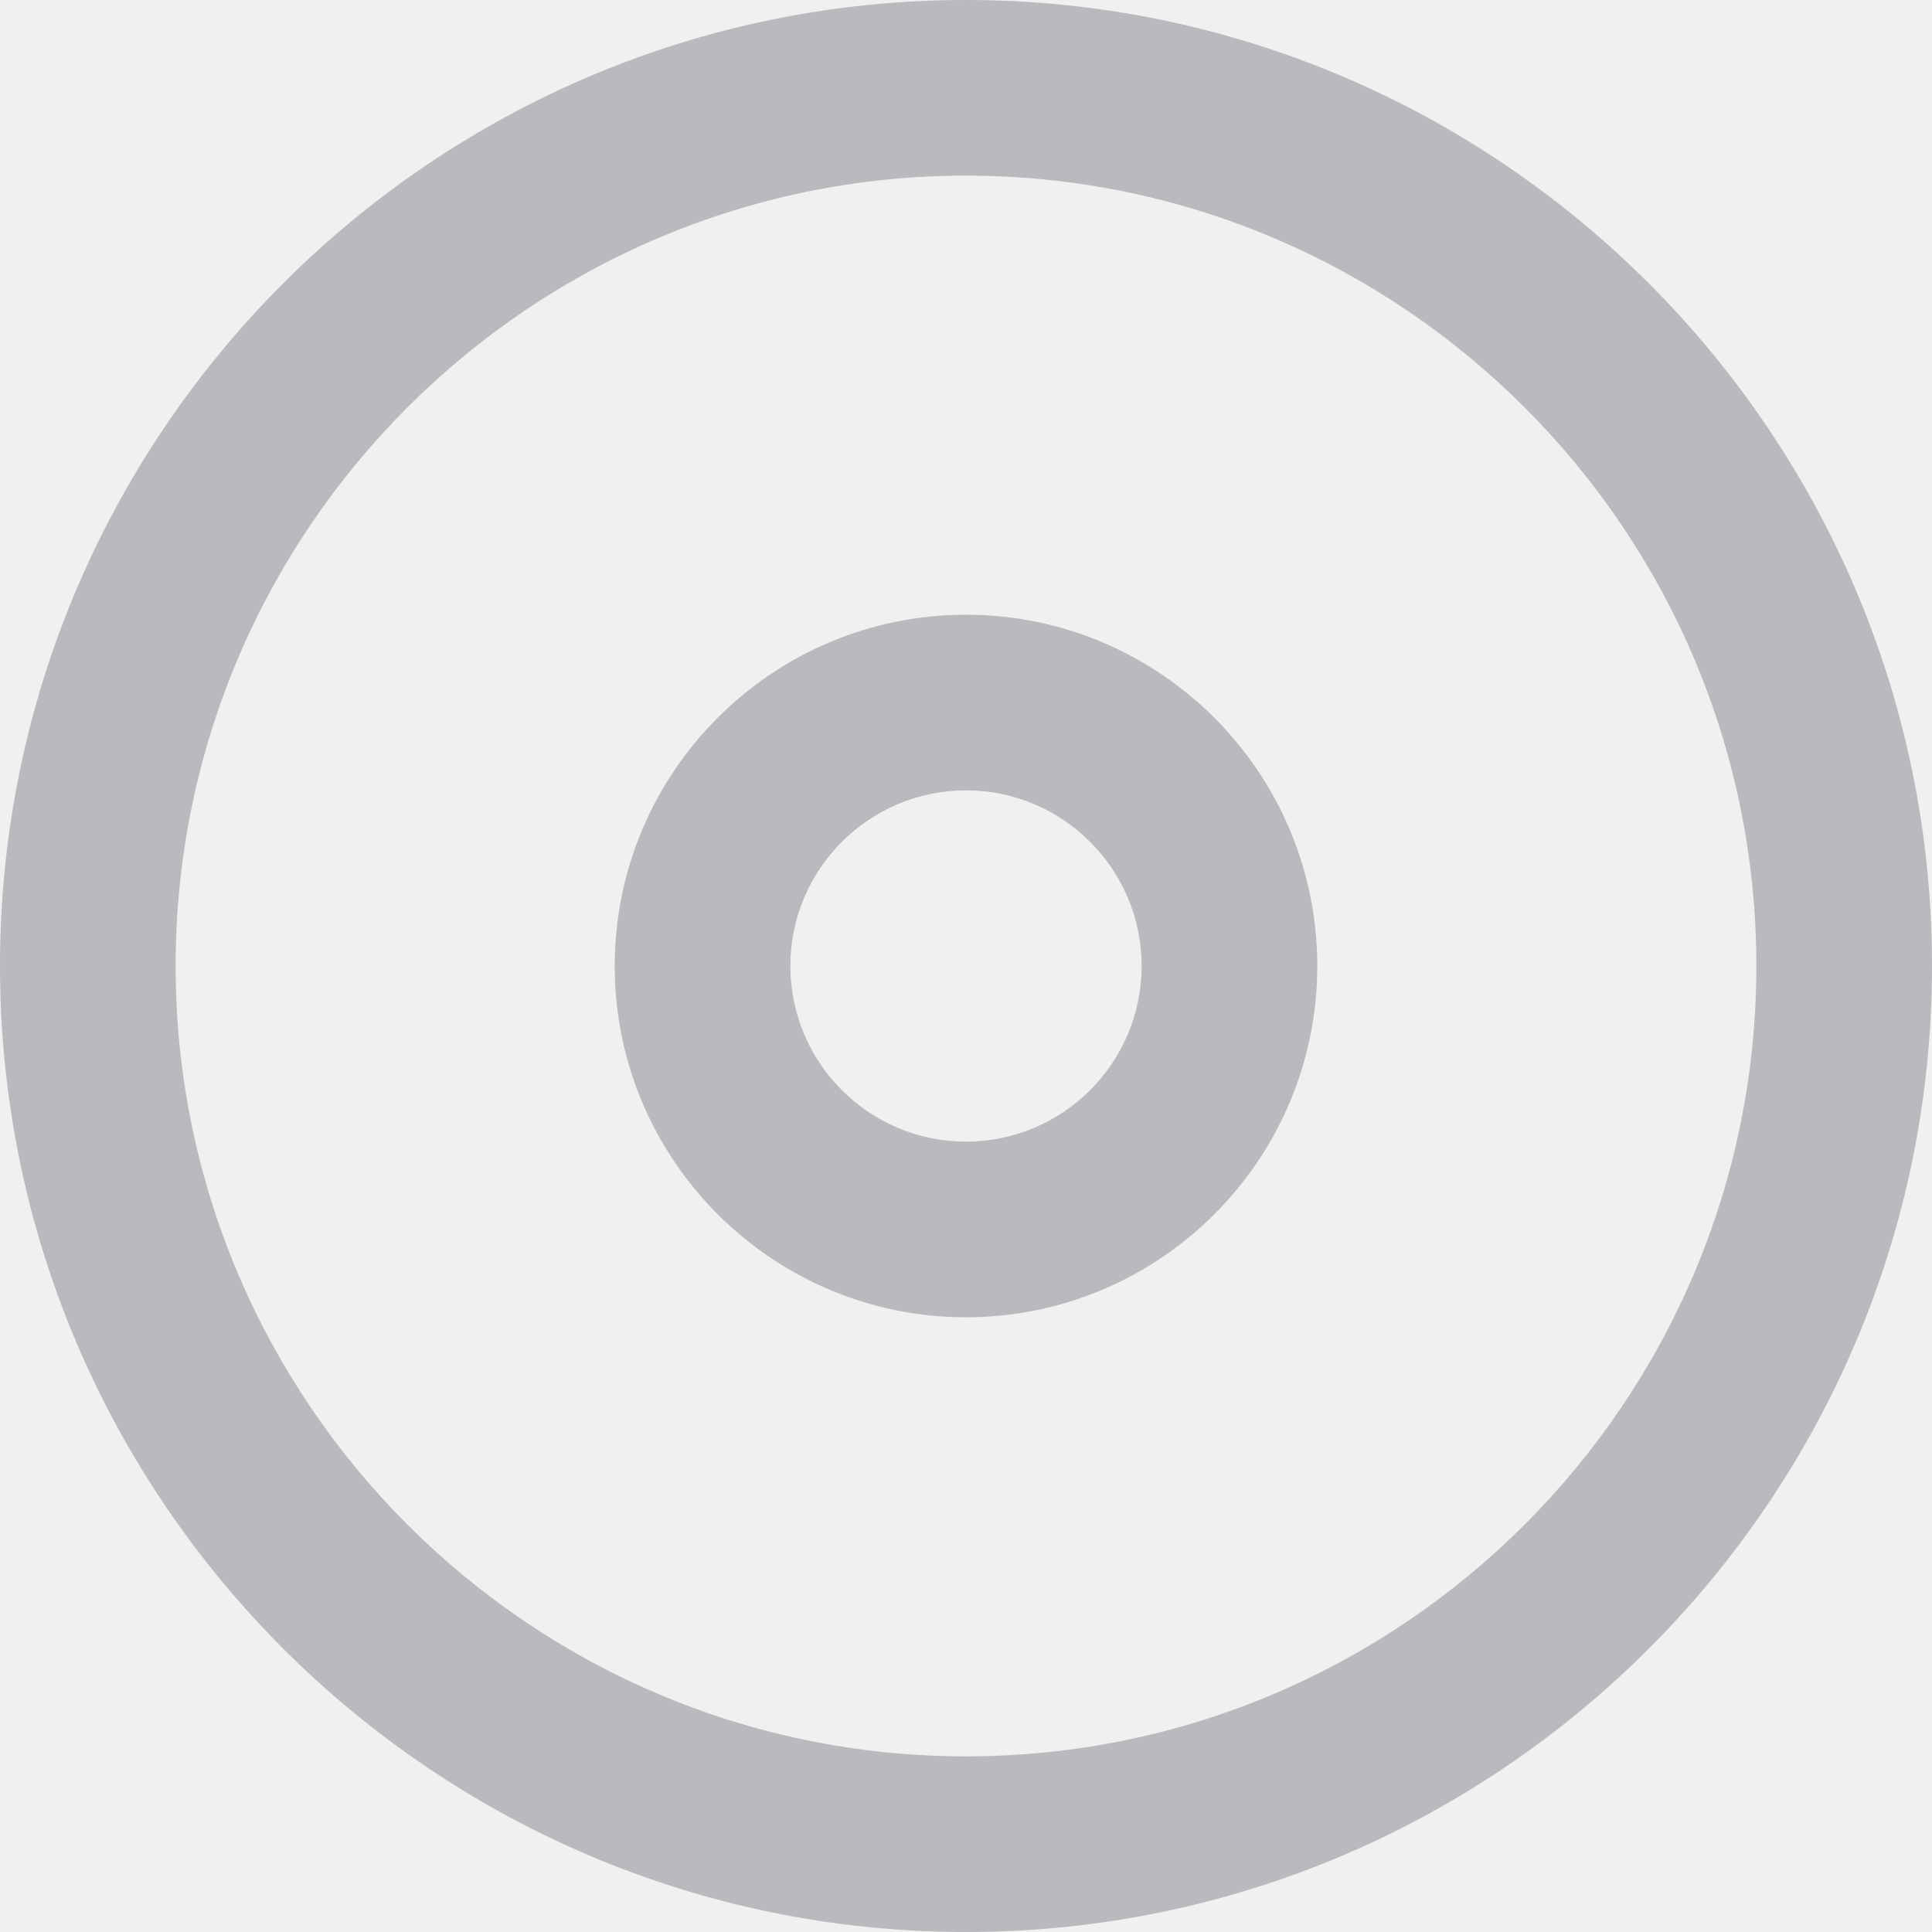
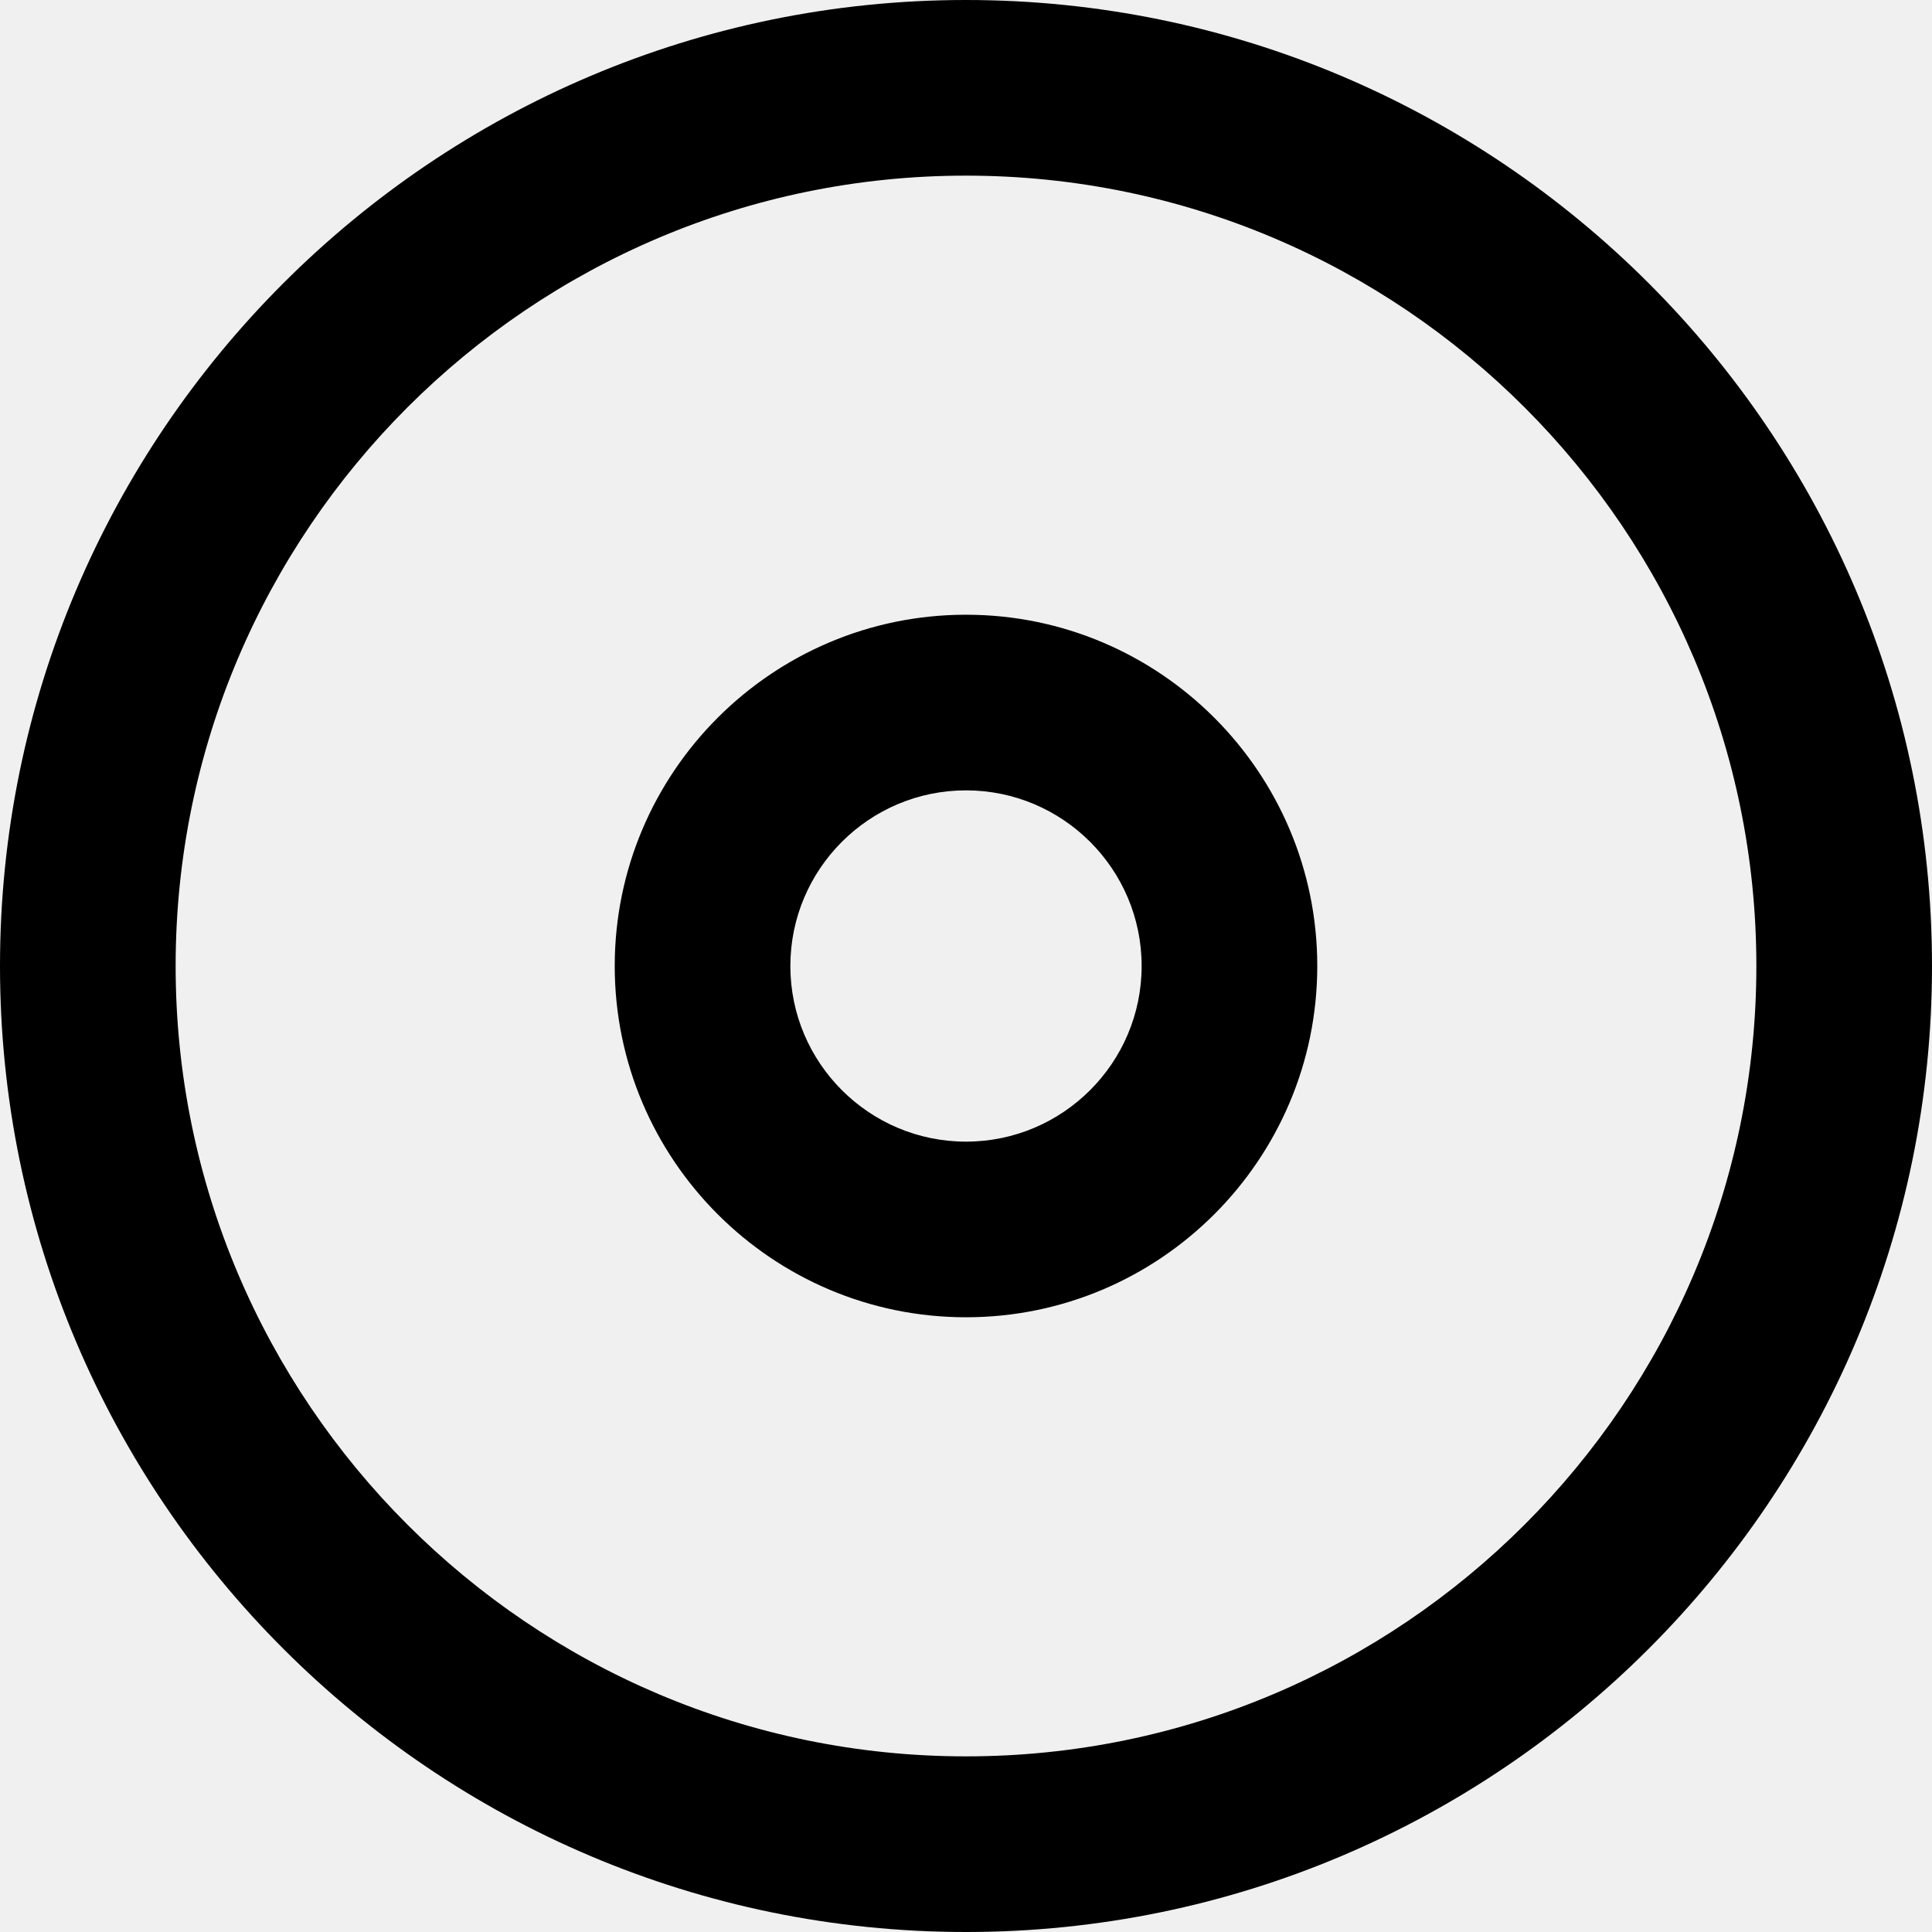
<svg xmlns="http://www.w3.org/2000/svg" xmlns:xlink="http://www.w3.org/1999/xlink" width="22px" height="22px" viewBox="0 0 22 22" version="1.1">
  <defs>
-     <path d="M11,0 C17.065,0 22,4.935 22,11 C22,17.065 17.065,22 11,22 C4.935,22 0,17.065 0,11 C0,4.935 4.935,0 11,0 Z M11,2 C6.038,2 2,6.038 2,11 C2,15.963 6.038,20 11,20 C15.963,20 20,15.963 20,11 C20,6.038 15.963,2 11,2 Z M11,7 C13.206,7 15,8.794 15,11 C15,13.206 13.206,15 11,15 C8.794,15 7,13.206 7,11 C7,8.794 8.794,7 11,7 Z M11,9 C9.897,9 9,9.897 9,11 C9,12.103 9.897,13 11,13 C12.103,13 13,12.103 13,11 C13,9.897 12.103,9 11,9 Z" id="path-1" />
+     <path d="M11,0 C17.065,0 22,4.935 22,11 C22,17.065 17.065,22 11,22 C4.935,22 0,17.065 0,11 C0,4.935 4.935,0 11,0 Z M11,2 C6.038,2 2,6.038 2,11 C2,15.963 6.038,20 11,20 C15.963,20 20,15.963 20,11 C20,6.038 15.963,2 11,2 Z M11,7 C13.206,7 15,8.794 15,11 C15,13.206 13.206,15 11,15 C8.794,15 7,13.206 7,11 C7,8.794 8.794,7 11,7 Z M11,9 C9.897,9 9,9.897 9,11 C9,12.103 9.897,13 11,13 C12.103,13 13,12.103 13,11 C13,9.897 12.103,9 11,9 Z" id="path-1-scopes" />
  </defs>
-   <g id="Page-1" stroke="none" stroke-width="1" fill="none" fill-rule="evenodd">
-     <g id="Settings---Access-tokens---2.0" transform="translate(-470, -482)">
-       <g id="Icons/Computer/Disc" transform="translate(470, 482)">
-         <mask id="mask-2" fill="white">
-           <use xlink:href="#path-1" />
+   <g id="Page-1-scopes" stroke="none" stroke-width="1" fill="none" fill-rule="evenodd">
+     <g id="Settings---Access-tokens---2.0-scopes" transform="translate(-470, -482)">
+       <g id="Icons/Computer/Disc-scopes" transform="translate(470, 482)">
+         <mask id="mask-2-scopes" fill="white">
+           <use xlink:href="#path-1-scopes" />
        </mask>
-         <use id="Icon-Disc" fill="#B9B9BE" xlink:href="#path-1" />
+         <use id="Icon-Disc" fill="currentColor" xlink:href="#path-1-scopes" />
      </g>
    </g>
  </g>
</svg>
